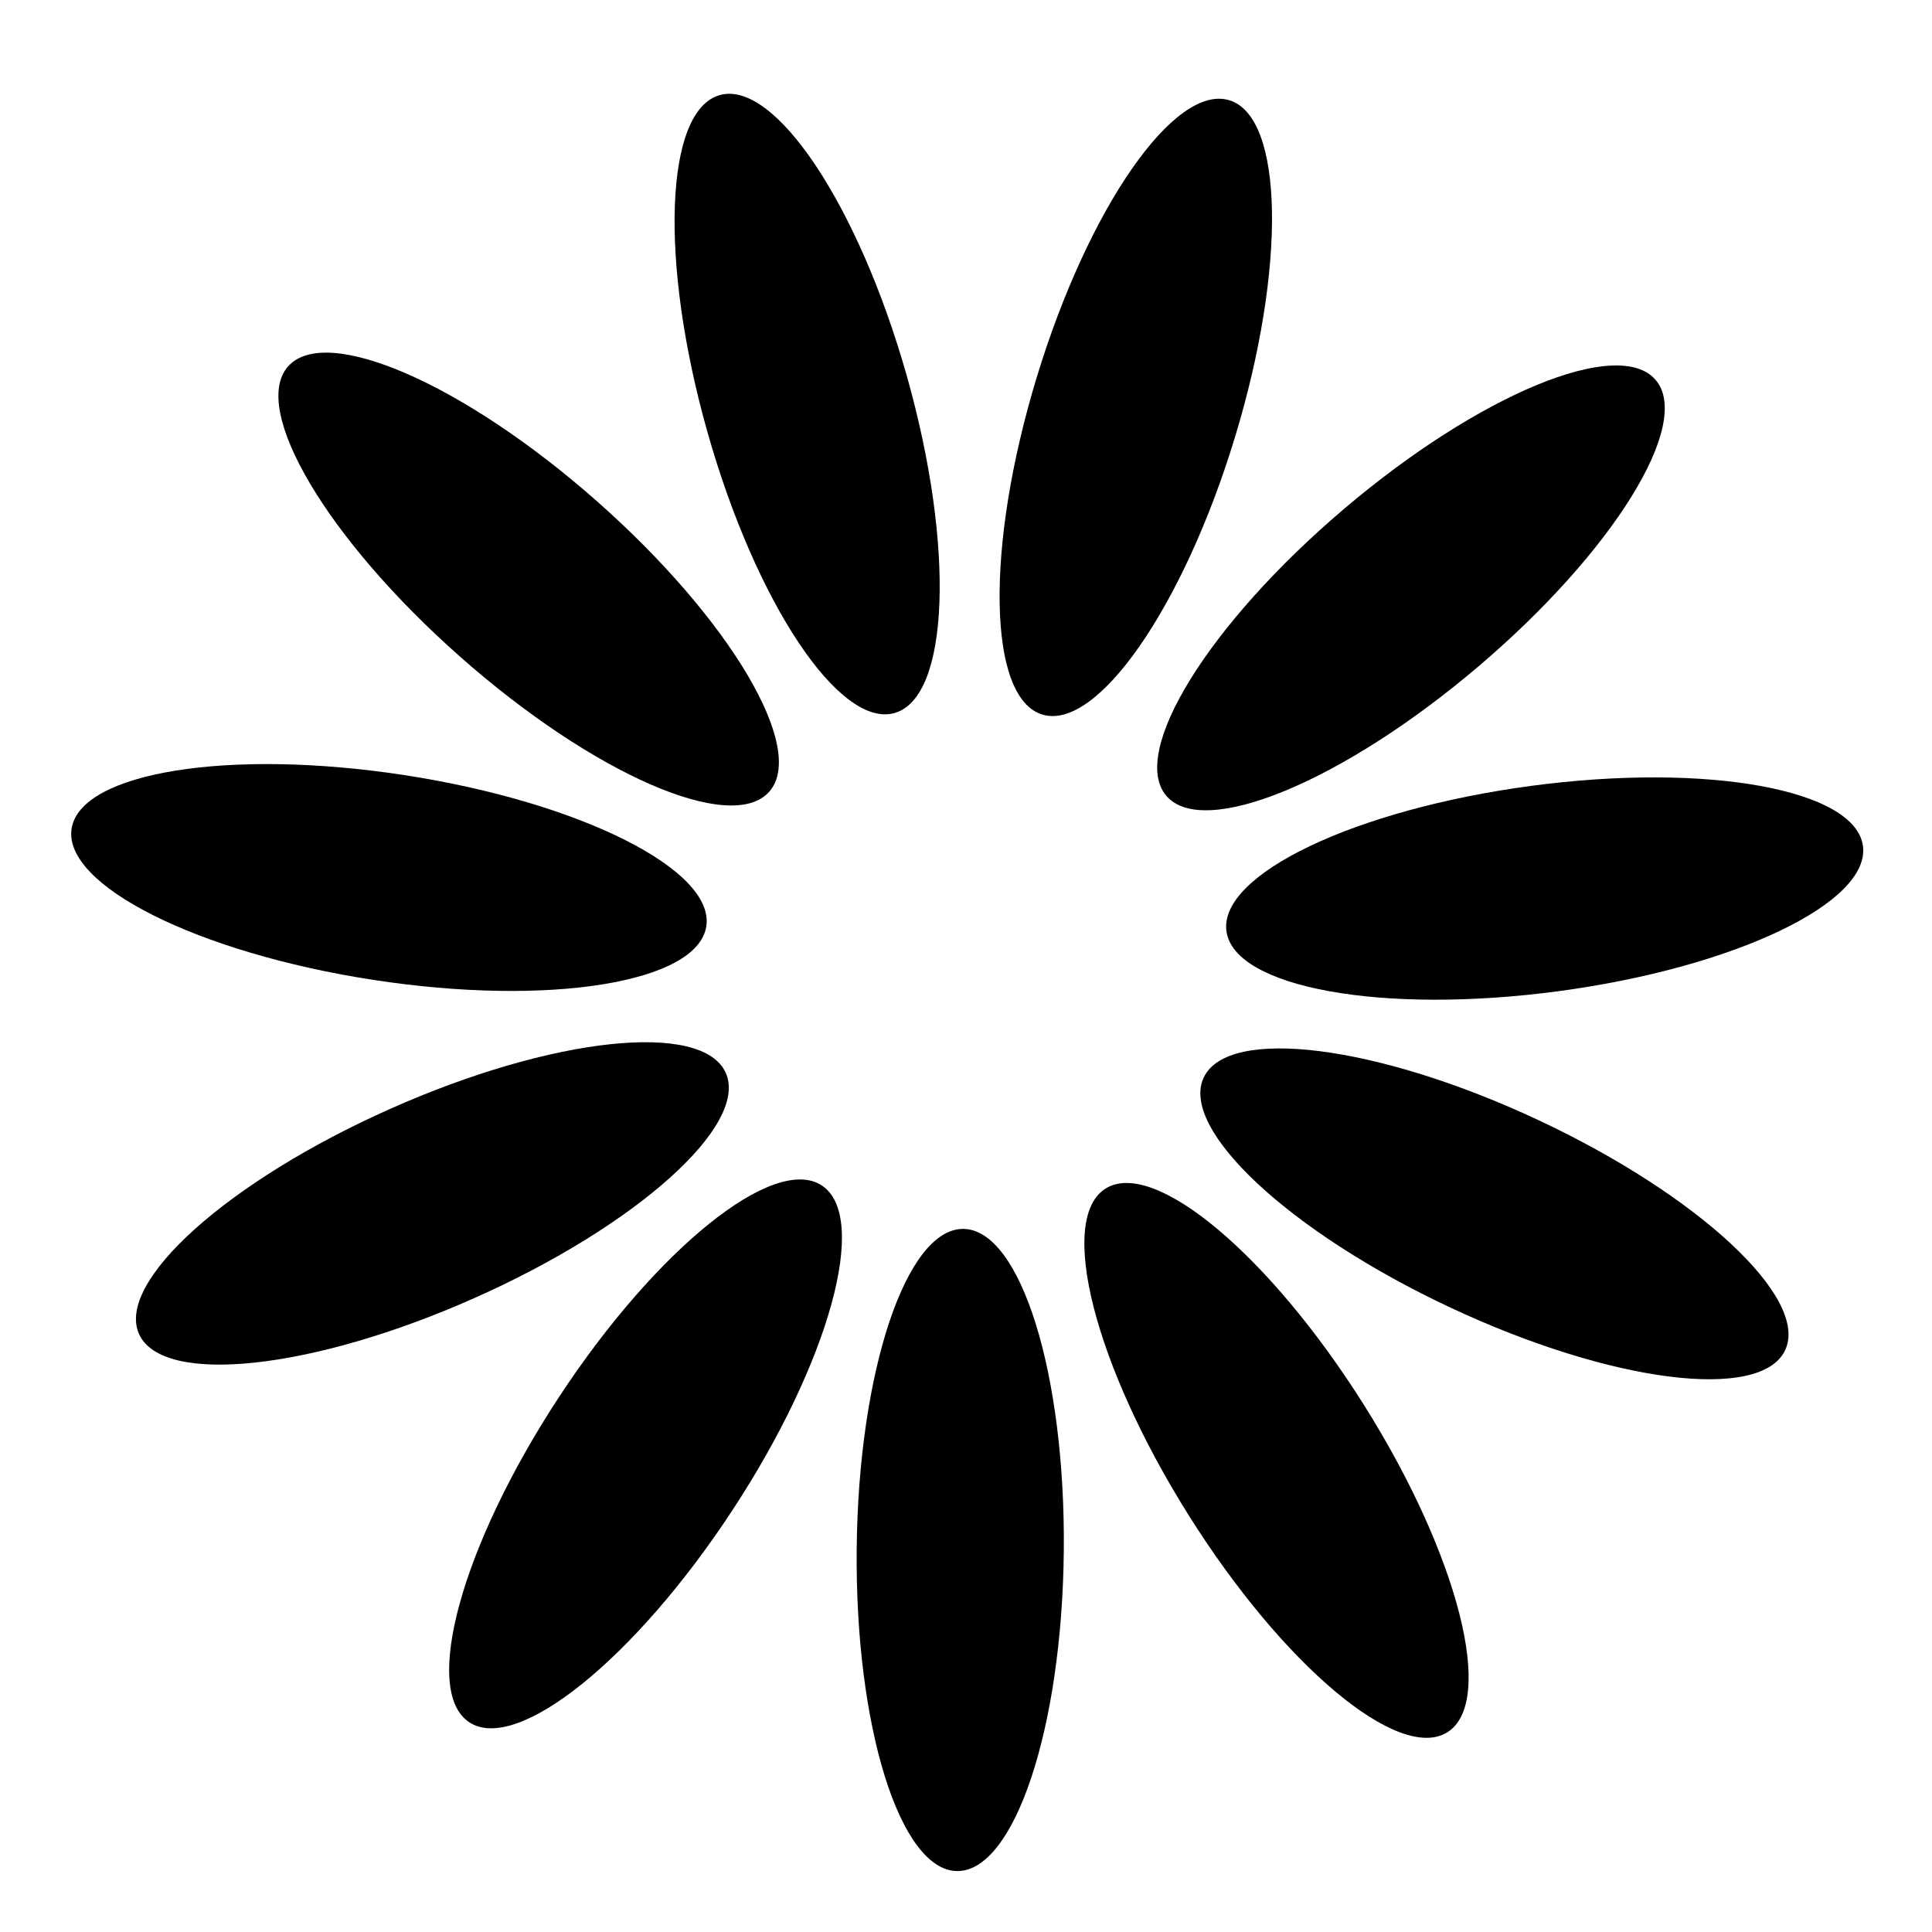
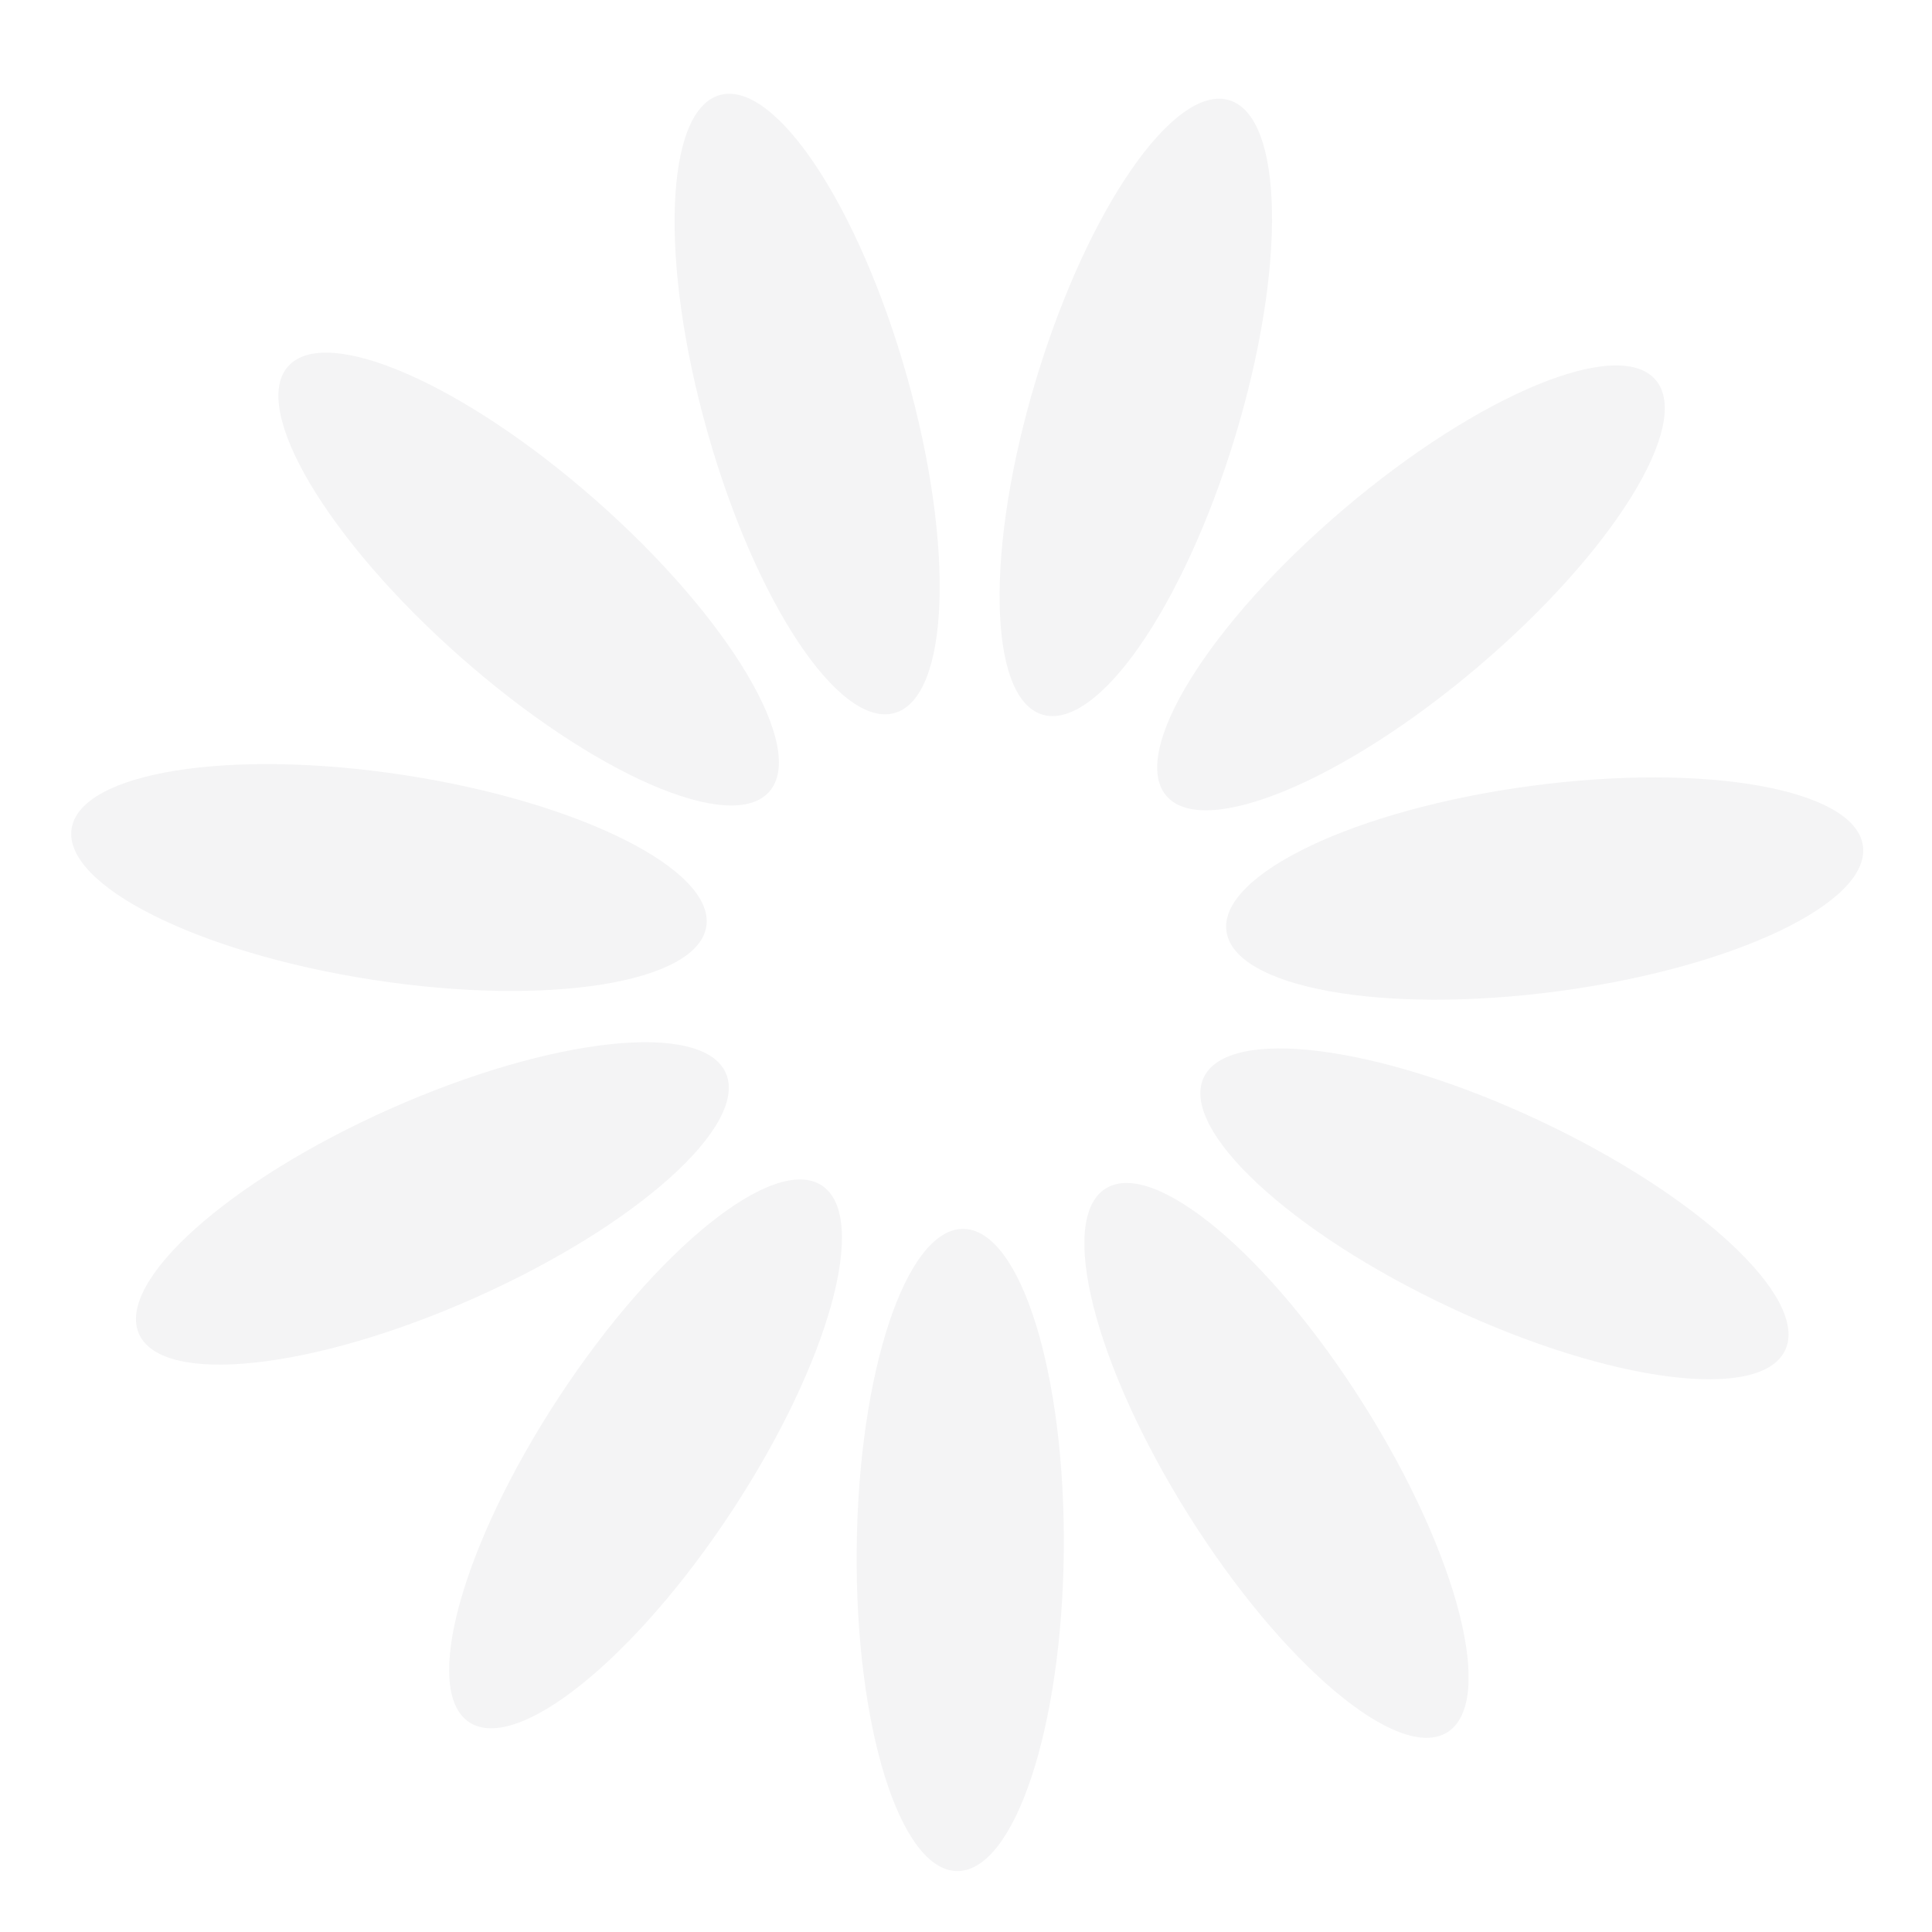
- <svg xmlns="http://www.w3.org/2000/svg" id="logo-64" width="80" height="80" viewBox="0 0 50 50" fill="none">
-   <path class="ccustom" d="M27.531 40.139C27.576 35.55 26.412 31.818 24.932 31.804C23.452 31.789 22.216 35.498 22.171 40.087C22.126 44.676 23.29 48.408 24.77 48.423C26.25 48.437 27.486 44.729 27.531 40.139Z" fill="black" />
-   <path class="ccustom" d="M18.947 39.097C21.466 35.261 22.505 31.492 21.268 30.68C20.031 29.867 16.986 32.319 14.467 36.155C11.947 39.992 10.908 43.76 12.146 44.573C13.383 45.385 16.428 42.934 18.947 39.097Z" fill="black" />
-   <path class="ccustom" d="M12.279 33.593C16.473 31.728 19.384 29.119 18.783 27.767C18.181 26.415 14.294 26.83 10.101 28.696C5.907 30.561 2.996 33.169 3.597 34.522C4.199 35.874 8.086 35.458 12.279 33.593Z" fill="black" />
-   <path class="ccustom" d="M18.279 23.974C18.505 22.512 15.01 20.76 10.474 20.061C5.938 19.363 2.078 19.983 1.853 21.446C1.628 22.909 5.122 24.661 9.658 25.359C14.194 26.057 18.054 25.437 18.279 23.974Z" fill="black" />
-   <path class="ccustom" d="M19.908 20.489C20.888 19.381 18.895 16.018 15.456 12.978C12.017 9.939 8.435 8.374 7.455 9.483C6.474 10.592 8.468 13.955 11.907 16.995C15.345 20.034 18.928 21.599 19.908 20.489Z" fill="black" />
-   <path class="ccustom" d="M23.151 18.453C24.576 18.05 24.717 14.143 23.468 9.727C22.218 5.311 20.05 2.058 18.626 2.461C17.202 2.864 17.06 6.77 18.31 11.187C19.56 15.602 21.727 18.856 23.151 18.453Z" fill="black" />
-   <path class="ccustom" d="M31.958 11.324C33.295 6.933 33.23 3.025 31.814 2.594C30.398 2.163 28.167 5.372 26.831 9.763C25.494 14.154 25.559 18.062 26.975 18.493C28.391 18.924 30.622 15.714 31.958 11.324Z" fill="black" />
-   <path class="ccustom" d="M38.251 17.256C41.749 14.285 43.808 10.962 42.849 9.834C41.891 8.706 38.279 10.2 34.781 13.172C31.283 16.143 29.225 19.466 30.183 20.594C31.142 21.722 34.754 20.228 38.251 17.256Z" fill="black" />
-   <path class="ccustom" d="M40.332 25.652C44.881 25.043 48.41 23.361 48.213 21.894C48.017 20.427 44.17 19.731 39.621 20.339C35.072 20.948 31.544 22.63 31.74 24.098C31.936 25.564 35.783 26.261 40.332 25.652Z" fill="black" />
-   <path class="ccustom" d="M46.2 34.941C46.828 33.601 43.969 30.936 39.813 28.988C35.657 27.04 31.779 26.548 31.151 27.888C30.523 29.229 33.383 31.894 37.538 33.841C41.694 35.789 45.572 36.281 46.2 34.941Z" fill="black" />
-   <path class="ccustom" d="M37.459 44.83C38.712 44.042 37.747 40.254 35.304 36.368C32.861 32.483 29.865 29.972 28.612 30.76C27.359 31.548 28.324 35.336 30.767 39.221C33.21 43.107 36.206 45.618 37.459 44.83Z" fill="black" />
+ <svg xmlns="http://www.w3.org/2000/svg" width="80" height="80" viewBox="0 0 80 80" fill="none">
+   <path d="M44.049 64.223C44.121 56.88 42.26 50.909 39.892 50.886C37.523 50.863 35.545 56.797 35.474 64.139C35.402 71.482 37.264 77.454 39.632 77.477C42 77.5 43.978 71.566 44.049 64.223Z" fill="#F4F4F5" />
+   <path d="M30.315 62.556C34.346 56.417 36.008 50.388 34.029 49.088C32.049 47.788 27.177 51.71 23.147 57.848C19.116 63.987 17.453 70.016 19.433 71.316C21.413 72.616 26.285 68.694 30.315 62.556Z" fill="#F4F4F5" />
+   <path d="M19.647 53.749C26.356 50.764 31.015 46.591 30.052 44.427C29.09 42.263 22.871 42.929 16.161 45.913C9.452 48.897 4.793 53.071 5.756 55.235C6.718 57.399 12.937 56.733 19.647 53.749Z" fill="#F4F4F5" />
+   <path d="M29.247 38.359C29.607 36.019 24.016 33.215 16.758 32.098C9.5 30.981 3.325 31.973 2.965 34.314C2.604 36.655 8.196 39.457 15.454 40.575C22.711 41.692 28.887 40.7 29.247 38.359Z" fill="#F4F4F5" />
+   <path d="M31.853 32.783C33.421 31.009 30.232 25.628 24.73 20.765C19.227 15.902 13.496 13.399 11.927 15.173C10.359 16.948 13.548 22.328 19.051 27.191C24.553 32.054 30.285 34.558 31.853 32.783Z" fill="#F4F4F5" />
+   <path d="M37.042 29.524C39.321 28.88 39.547 22.629 37.548 15.563C35.549 8.498 32.081 3.292 29.802 3.937C27.523 4.582 27.297 10.833 29.296 17.898C31.295 24.964 34.764 30.169 37.042 29.524Z" fill="#F4F4F5" />
+   <path d="M51.133 18.118C53.272 11.093 53.169 4.839 50.903 4.15C48.638 3.46 45.068 8.596 42.929 15.621C40.791 22.646 40.894 28.9 43.16 29.589C45.425 30.279 48.995 25.143 51.133 18.118Z" fill="#F4F4F5" />
+   <path d="M61.202 27.61C66.799 22.856 70.092 17.539 68.559 15.734C67.026 13.929 61.246 16.32 55.65 21.075C50.053 25.829 46.76 31.146 48.293 32.951C49.826 34.756 55.606 32.365 61.202 27.61Z" fill="#F4F4F5" />
+   <path d="M64.531 41.043C71.81 40.069 77.456 37.377 77.141 35.03C76.828 32.683 70.673 31.569 63.394 32.543C56.116 33.517 50.47 36.209 50.784 38.556C51.098 40.903 57.253 42.017 64.531 41.043Z" fill="#F4F4F5" />
+   <path d="M73.921 55.906C74.926 53.761 70.35 49.497 63.701 46.381C57.052 43.264 50.847 42.477 49.842 44.621C48.837 46.766 53.412 51.03 60.062 54.146C66.711 57.262 72.916 58.05 73.921 55.906Z" fill="#F4F4F5" />
+   <path d="M59.934 71.728C61.939 70.467 60.396 64.406 56.487 58.189C52.578 51.973 47.785 47.956 45.78 49.216C43.775 50.477 45.318 56.538 49.227 62.754C53.136 68.971 57.929 72.989 59.934 71.728Z" fill="#F4F4F5" />
</svg>
